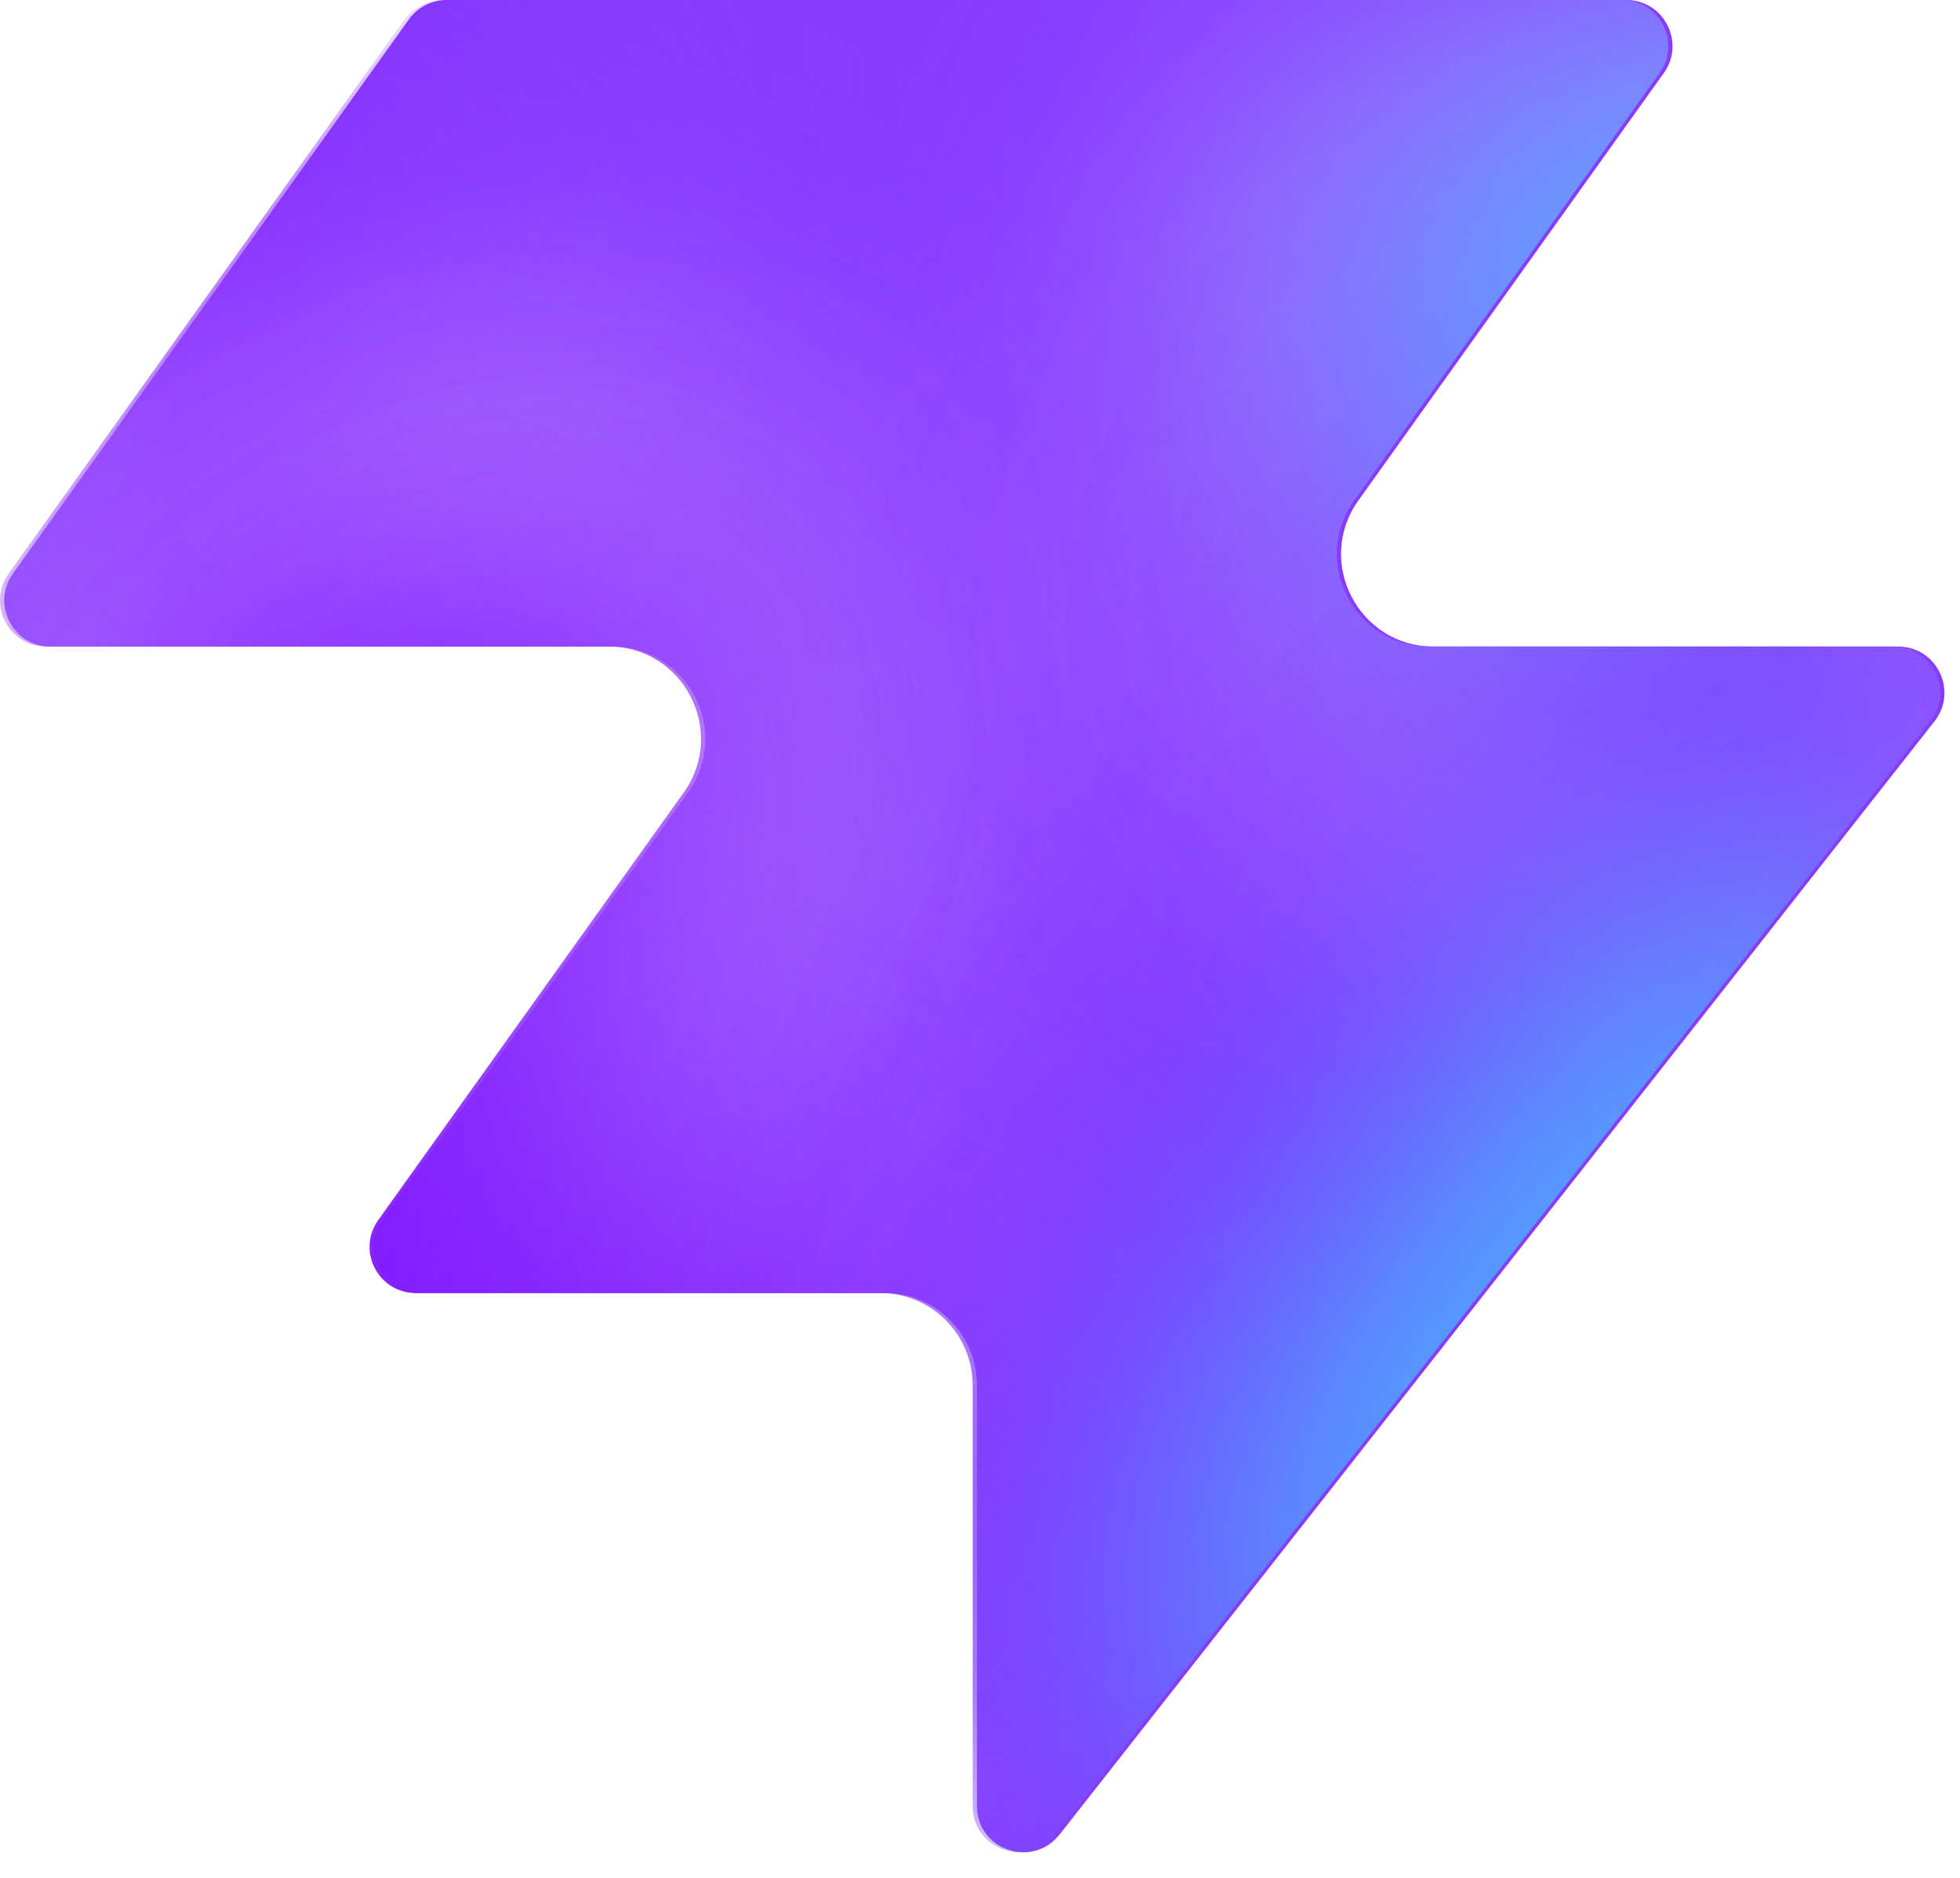
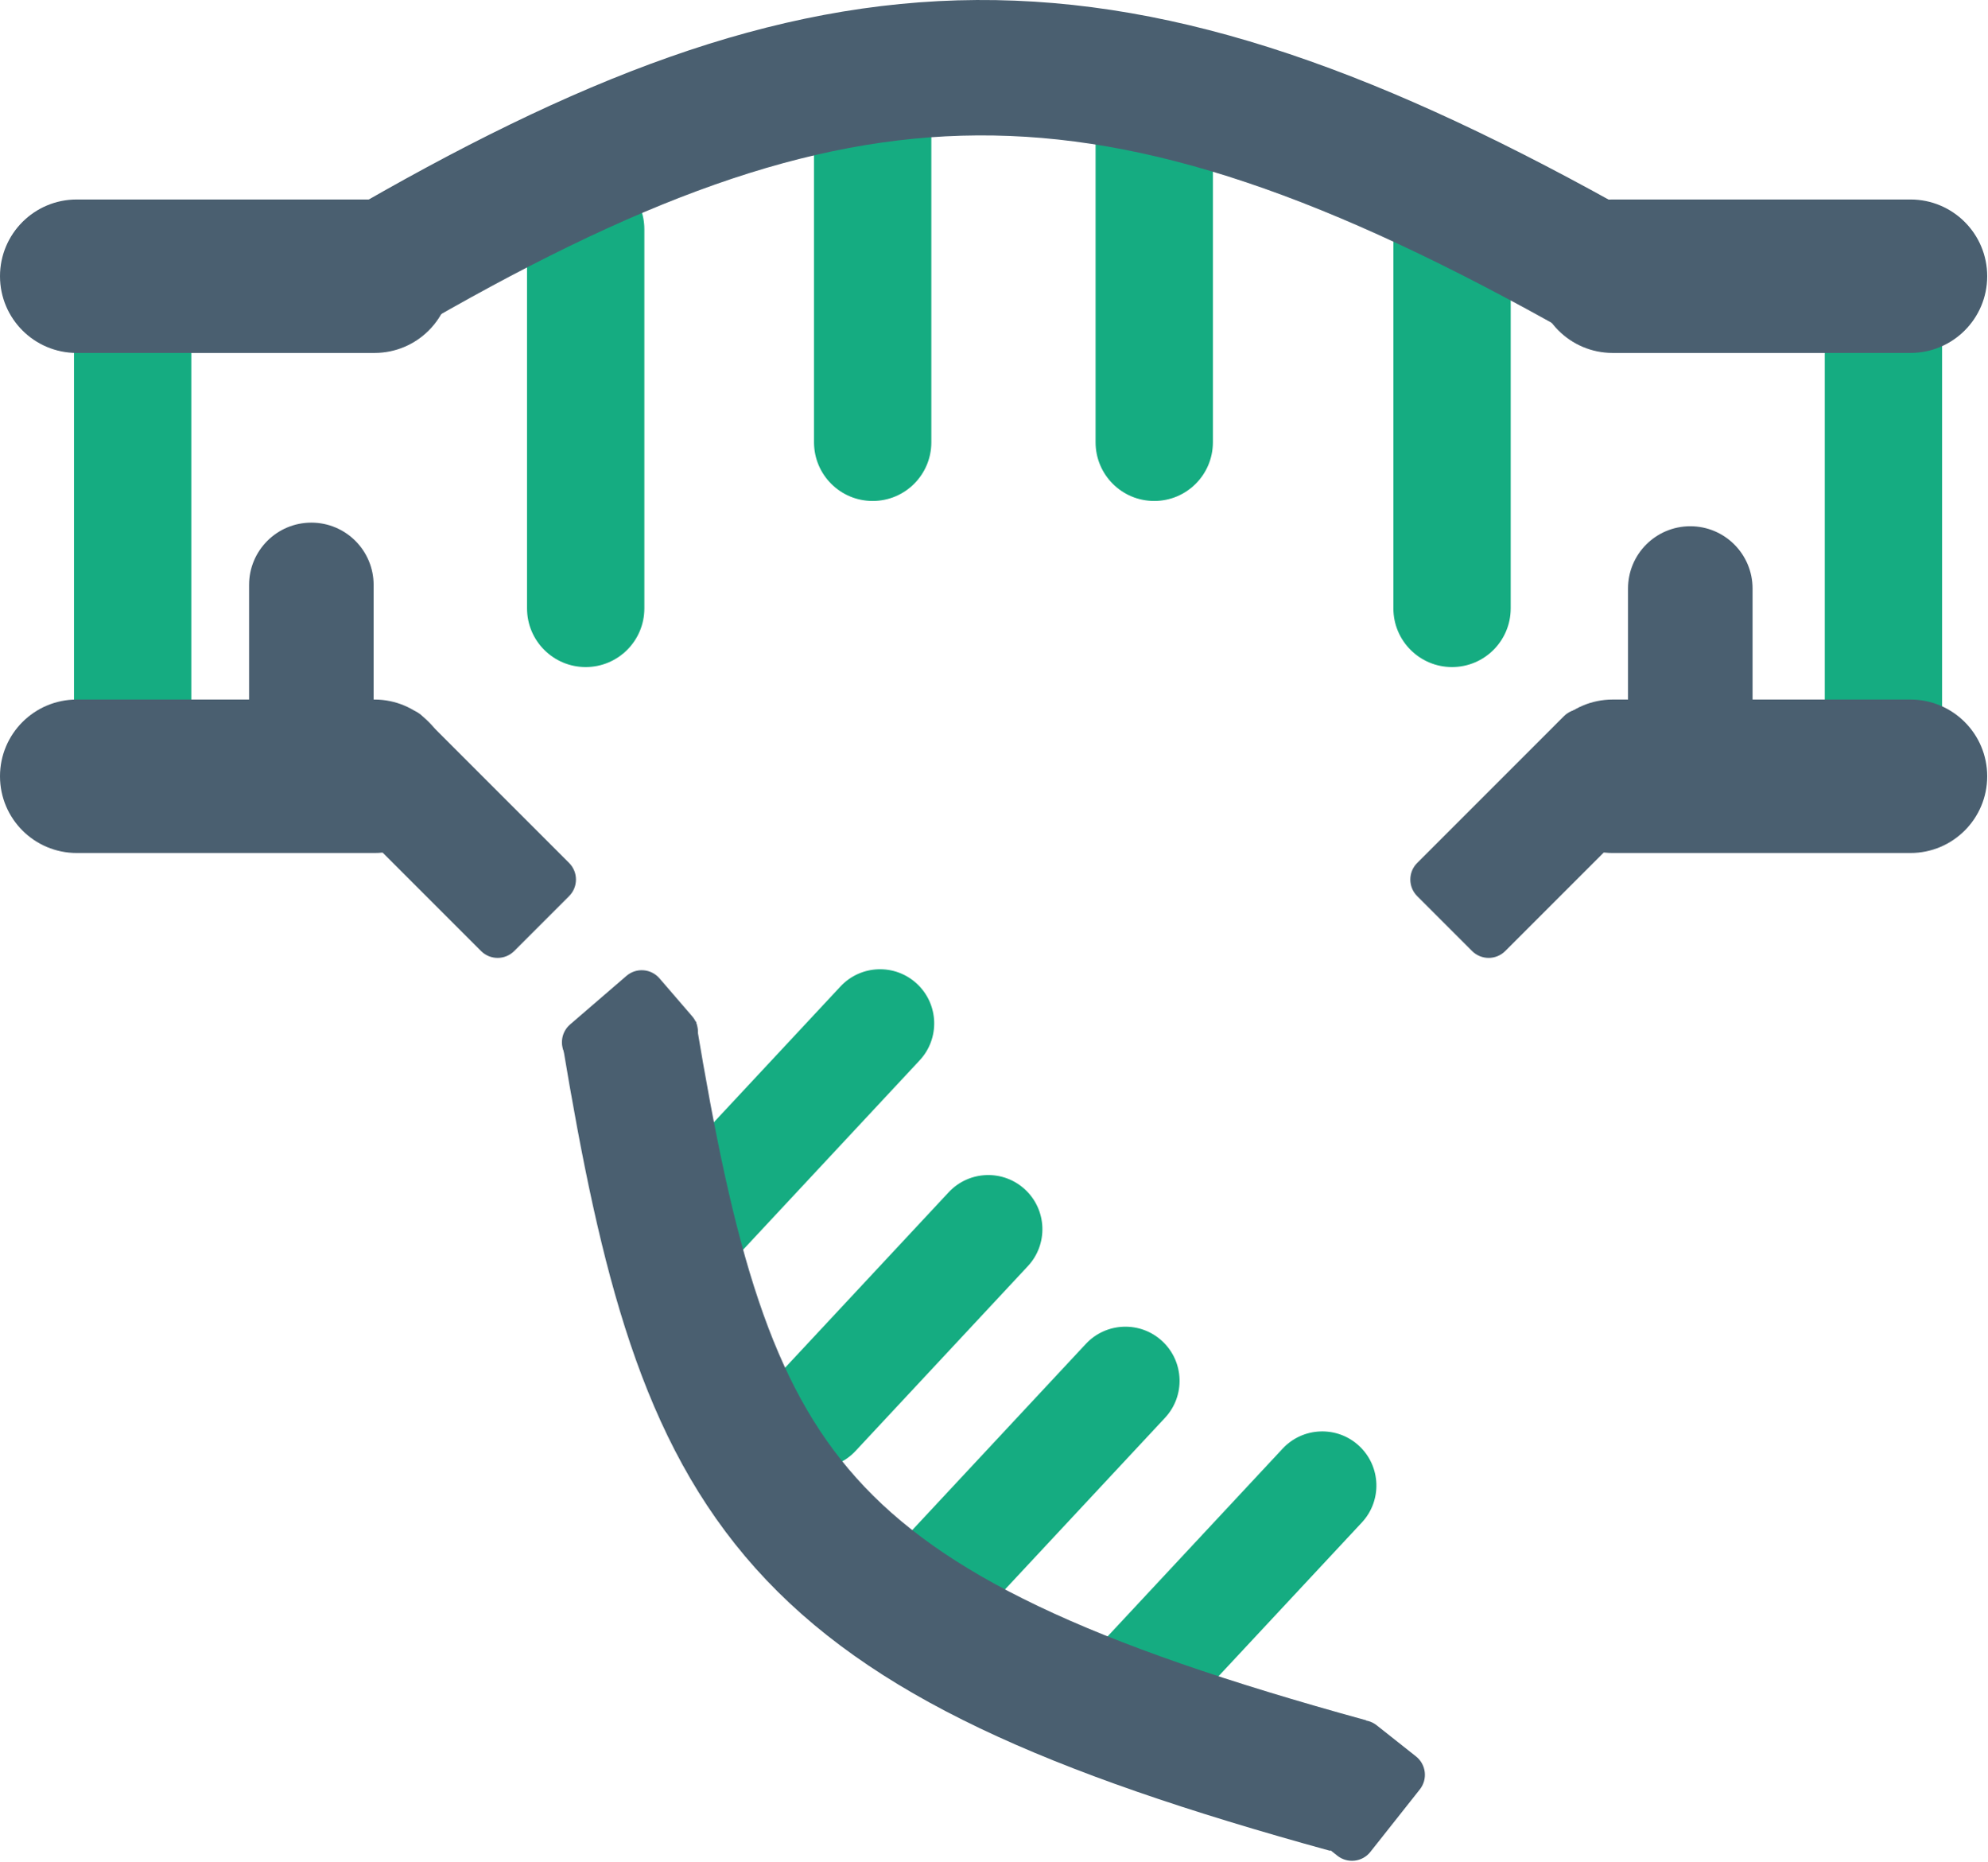
- <svg xmlns="http://www.w3.org/2000/svg" width="48" height="46" fill="none" viewBox="0 0 48 46">
-   <path fill="#863bff" d="M25.946 44.938c-.664.845-2.021.375-2.021-.698V33.937a2.26 2.26 0 0 0-2.262-2.262H10.287c-.92 0-1.456-1.04-.92-1.788l7.48-10.471c1.07-1.497 0-3.578-1.842-3.578H1.237c-.92 0-1.456-1.04-.92-1.788L10.013.474c.214-.297.556-.474.92-.474h28.894c.92 0 1.456 1.04.92 1.788l-7.48 10.471c-1.07 1.498 0 3.579 1.842 3.579h11.377c.943 0 1.473 1.088.89 1.83L25.947 44.94z" style="fill:#863bff;fill:color(display-p3 .525 .23 1);fill-opacity:1" />
-   <mask id="a" width="48" height="46" x="0" y="0" maskUnits="userSpaceOnUse" style="mask-type:alpha">
-     <path fill="#000" d="M25.842 44.938c-.664.844-2.021.375-2.021-.698V33.937a2.26 2.26 0 0 0-2.262-2.262H10.183c-.92 0-1.456-1.04-.92-1.788l7.48-10.471c1.07-1.498 0-3.579-1.842-3.579H1.133c-.92 0-1.456-1.04-.92-1.787L9.91.473c.214-.297.556-.474.92-.474h28.894c.92 0 1.456 1.04.92 1.788l-7.48 10.471c-1.07 1.498 0 3.578 1.842 3.578h11.377c.943 0 1.473 1.088.89 1.832L25.843 44.94z" style="fill:#000;fill-opacity:1" />
-   </mask>
-   <g mask="url(#a)">
-     <g filter="url(#b)">
-       <ellipse cx="5.508" cy="14.704" fill="#ede6ff" rx="5.508" ry="14.704" style="fill:#ede6ff;fill:color(display-p3 .927 .903 1);fill-opacity:1" transform="matrix(.00324 1 1 -.00324 -4.47 31.516)" />
-     </g>
-     <g filter="url(#c)">
-       <ellipse cx="10.399" cy="29.851" fill="#ede6ff" rx="10.399" ry="29.851" style="fill:#ede6ff;fill:color(display-p3 .927 .903 1);fill-opacity:1" transform="matrix(.00324 1 1 -.00324 -39.328 7.883)" />
-     </g>
-     <g filter="url(#d)">
-       <ellipse cx="5.508" cy="30.487" fill="#7e14ff" rx="5.508" ry="30.487" style="fill:#7e14ff;fill:color(display-p3 .492 .077 1);fill-opacity:1" transform="rotate(89.814 -25.913 -14.639)scale(1 -1)" />
-     </g>
-     <g filter="url(#e)">
-       <ellipse cx="5.508" cy="30.599" fill="#7e14ff" rx="5.508" ry="30.599" style="fill:#7e14ff;fill:color(display-p3 .492 .077 1);fill-opacity:1" transform="rotate(89.814 -32.644 -3.334)scale(1 -1)" />
-     </g>
-     <g filter="url(#f)">
-       <ellipse cx="5.508" cy="30.599" fill="#7e14ff" rx="5.508" ry="30.599" style="fill:#7e14ff;fill:color(display-p3 .492 .077 1);fill-opacity:1" transform="matrix(.00324 1 1 -.00324 -34.34 30.47)" />
-     </g>
-     <g filter="url(#g)">
-       <ellipse cx="14.072" cy="22.078" fill="#ede6ff" rx="14.072" ry="22.078" style="fill:#ede6ff;fill:color(display-p3 .927 .903 1);fill-opacity:1" transform="rotate(93.35 24.506 48.493)scale(-1 1)" />
-     </g>
-     <g filter="url(#h)">
-       <ellipse cx="3.47" cy="21.501" fill="#7e14ff" rx="3.47" ry="21.501" style="fill:#7e14ff;fill:color(display-p3 .492 .077 1);fill-opacity:1" transform="rotate(89.009 28.708 47.59)scale(-1 1)" />
-     </g>
-     <g filter="url(#i)">
-       <ellipse cx="3.47" cy="21.501" fill="#7e14ff" rx="3.47" ry="21.501" style="fill:#7e14ff;fill:color(display-p3 .492 .077 1);fill-opacity:1" transform="rotate(89.009 28.708 47.59)scale(-1 1)" />
-     </g>
-     <g filter="url(#j)">
-       <ellipse cx=".387" cy="8.972" fill="#7e14ff" rx="4.407" ry="29.108" style="fill:#7e14ff;fill:color(display-p3 .492 .077 1);fill-opacity:1" transform="rotate(39.51 .387 8.972)" />
-     </g>
-     <g filter="url(#k)">
-       <ellipse cx="47.523" cy="-6.092" fill="#7e14ff" rx="4.407" ry="29.108" style="fill:#7e14ff;fill:color(display-p3 .492 .077 1);fill-opacity:1" transform="rotate(37.892 47.523 -6.092)" />
-     </g>
-     <g filter="url(#l)">
-       <ellipse cx="41.412" cy="6.333" fill="#47bfff" rx="5.971" ry="9.665" style="fill:#47bfff;fill:color(display-p3 .28 .748 1);fill-opacity:1" transform="rotate(37.892 41.412 6.333)" />
-     </g>
-     <g filter="url(#m)">
-       <ellipse cx="-1.879" cy="38.332" fill="#7e14ff" rx="4.407" ry="29.108" style="fill:#7e14ff;fill:color(display-p3 .492 .077 1);fill-opacity:1" transform="rotate(37.892 -1.88 38.332)" />
-     </g>
-     <g filter="url(#n)">
-       <ellipse cx="-1.879" cy="38.332" fill="#7e14ff" rx="4.407" ry="29.108" style="fill:#7e14ff;fill:color(display-p3 .492 .077 1);fill-opacity:1" transform="rotate(37.892 -1.88 38.332)" />
-     </g>
-     <g filter="url(#o)">
-       <ellipse cx="35.651" cy="29.907" fill="#7e14ff" rx="4.407" ry="29.108" style="fill:#7e14ff;fill:color(display-p3 .492 .077 1);fill-opacity:1" transform="rotate(37.892 35.651 29.907)" />
-     </g>
-     <g filter="url(#p)">
-       <ellipse cx="38.418" cy="32.4" fill="#47bfff" rx="5.971" ry="15.297" style="fill:#47bfff;fill:color(display-p3 .28 .748 1);fill-opacity:1" transform="rotate(37.892 38.418 32.4)" />
-     </g>
-   </g>
-   <defs>
-     <filter id="b" width="60.045" height="41.654" x="-19.77" y="16.149" color-interpolation-filters="sRGB" filterUnits="userSpaceOnUse">
-       <feFlood flood-opacity="0" result="BackgroundImageFix" />
-       <feBlend in="SourceGraphic" in2="BackgroundImageFix" result="shape" />
-       <feGaussianBlur result="effect1_foregroundBlur_2002_17158" stdDeviation="7.659" />
-     </filter>
-     <filter id="c" width="90.34" height="51.437" x="-54.613" y="-7.533" color-interpolation-filters="sRGB" filterUnits="userSpaceOnUse">
-       <feFlood flood-opacity="0" result="BackgroundImageFix" />
-       <feBlend in="SourceGraphic" in2="BackgroundImageFix" result="shape" />
-       <feGaussianBlur result="effect1_foregroundBlur_2002_17158" stdDeviation="7.659" />
-     </filter>
-     <filter id="d" width="79.355" height="29.4" x="-49.64" y="2.03" color-interpolation-filters="sRGB" filterUnits="userSpaceOnUse">
-       <feFlood flood-opacity="0" result="BackgroundImageFix" />
-       <feBlend in="SourceGraphic" in2="BackgroundImageFix" result="shape" />
-       <feGaussianBlur result="effect1_foregroundBlur_2002_17158" stdDeviation="4.596" />
-     </filter>
-     <filter id="e" width="79.579" height="29.4" x="-45.045" y="20.029" color-interpolation-filters="sRGB" filterUnits="userSpaceOnUse">
-       <feFlood flood-opacity="0" result="BackgroundImageFix" />
-       <feBlend in="SourceGraphic" in2="BackgroundImageFix" result="shape" />
-       <feGaussianBlur result="effect1_foregroundBlur_2002_17158" stdDeviation="4.596" />
-     </filter>
-     <filter id="f" width="79.579" height="29.4" x="-43.513" y="21.178" color-interpolation-filters="sRGB" filterUnits="userSpaceOnUse">
-       <feFlood flood-opacity="0" result="BackgroundImageFix" />
-       <feBlend in="SourceGraphic" in2="BackgroundImageFix" result="shape" />
-       <feGaussianBlur result="effect1_foregroundBlur_2002_17158" stdDeviation="4.596" />
-     </filter>
-     <filter id="g" width="74.749" height="58.852" x="15.756" y="-17.901" color-interpolation-filters="sRGB" filterUnits="userSpaceOnUse">
-       <feFlood flood-opacity="0" result="BackgroundImageFix" />
-       <feBlend in="SourceGraphic" in2="BackgroundImageFix" result="shape" />
-       <feGaussianBlur result="effect1_foregroundBlur_2002_17158" stdDeviation="7.659" />
-     </filter>
-     <filter id="h" width="61.377" height="25.362" x="23.548" y="2.284" color-interpolation-filters="sRGB" filterUnits="userSpaceOnUse">
-       <feFlood flood-opacity="0" result="BackgroundImageFix" />
-       <feBlend in="SourceGraphic" in2="BackgroundImageFix" result="shape" />
-       <feGaussianBlur result="effect1_foregroundBlur_2002_17158" stdDeviation="4.596" />
-     </filter>
-     <filter id="i" width="61.377" height="25.362" x="23.548" y="2.284" color-interpolation-filters="sRGB" filterUnits="userSpaceOnUse">
-       <feFlood flood-opacity="0" result="BackgroundImageFix" />
-       <feBlend in="SourceGraphic" in2="BackgroundImageFix" result="shape" />
-       <feGaussianBlur result="effect1_foregroundBlur_2002_17158" stdDeviation="4.596" />
-     </filter>
-     <filter id="j" width="56.045" height="63.649" x="-27.636" y="-22.853" color-interpolation-filters="sRGB" filterUnits="userSpaceOnUse">
-       <feFlood flood-opacity="0" result="BackgroundImageFix" />
-       <feBlend in="SourceGraphic" in2="BackgroundImageFix" result="shape" />
-       <feGaussianBlur result="effect1_foregroundBlur_2002_17158" stdDeviation="4.596" />
-     </filter>
-     <filter id="k" width="54.814" height="64.646" x="20.116" y="-38.415" color-interpolation-filters="sRGB" filterUnits="userSpaceOnUse">
-       <feFlood flood-opacity="0" result="BackgroundImageFix" />
-       <feBlend in="SourceGraphic" in2="BackgroundImageFix" result="shape" />
-       <feGaussianBlur result="effect1_foregroundBlur_2002_17158" stdDeviation="4.596" />
-     </filter>
-     <filter id="l" width="33.541" height="35.313" x="24.641" y="-11.323" color-interpolation-filters="sRGB" filterUnits="userSpaceOnUse">
-       <feFlood flood-opacity="0" result="BackgroundImageFix" />
-       <feBlend in="SourceGraphic" in2="BackgroundImageFix" result="shape" />
-       <feGaussianBlur result="effect1_foregroundBlur_2002_17158" stdDeviation="4.596" />
-     </filter>
-     <filter id="m" width="54.814" height="64.646" x="-29.286" y="6.009" color-interpolation-filters="sRGB" filterUnits="userSpaceOnUse">
-       <feFlood flood-opacity="0" result="BackgroundImageFix" />
-       <feBlend in="SourceGraphic" in2="BackgroundImageFix" result="shape" />
-       <feGaussianBlur result="effect1_foregroundBlur_2002_17158" stdDeviation="4.596" />
-     </filter>
-     <filter id="n" width="54.814" height="64.646" x="-29.286" y="6.009" color-interpolation-filters="sRGB" filterUnits="userSpaceOnUse">
-       <feFlood flood-opacity="0" result="BackgroundImageFix" />
-       <feBlend in="SourceGraphic" in2="BackgroundImageFix" result="shape" />
-       <feGaussianBlur result="effect1_foregroundBlur_2002_17158" stdDeviation="4.596" />
-     </filter>
-     <filter id="o" width="54.814" height="64.646" x="8.244" y="-2.416" color-interpolation-filters="sRGB" filterUnits="userSpaceOnUse">
-       <feFlood flood-opacity="0" result="BackgroundImageFix" />
-       <feBlend in="SourceGraphic" in2="BackgroundImageFix" result="shape" />
-       <feGaussianBlur result="effect1_foregroundBlur_2002_17158" stdDeviation="4.596" />
-     </filter>
-     <filter id="p" width="39.409" height="43.623" x="18.713" y="10.588" color-interpolation-filters="sRGB" filterUnits="userSpaceOnUse">
-       <feFlood flood-opacity="0" result="BackgroundImageFix" />
-       <feBlend in="SourceGraphic" in2="BackgroundImageFix" result="shape" />
-       <feGaussianBlur result="effect1_foregroundBlur_2002_17158" stdDeviation="4.596" />
-     </filter>
-   </defs>
+ <svg xmlns="http://www.w3.org/2000/svg" width="1101" height="1031" viewBox="0 0 1101 1031" fill="none">
+   <path d="M106 186.5V391.5H73.5H41V186.5H106Z" fill="#15AC81" />
+   <rect x="357" y="94.5" width="275" height="65" rx="32.5" transform="rotate(90 357 94.5)" fill="#15AC81" />
+   <rect x="529.988" y="565.42" width="225" height="60" rx="30" transform="rotate(133 529.988 565.42)" fill="#15AC81" />
+   <rect x="774.988" y="821.42" width="225" height="60" rx="30" transform="rotate(133 774.988 821.42)" fill="#15AC81" />
+   <path d="M567.997 658.96C580.114 670.26 580.777 689.243 569.478 701.361L473.998 803.75C462.698 815.868 443.715 816.53 431.597 805.231C419.48 793.931 418.817 774.948 430.117 762.83L525.596 660.441C536.896 648.323 555.88 647.66 567.997 658.96Z" fill="#15AC81" />
+   <path d="M643.997 742.96C656.114 754.26 656.777 773.243 645.478 785.361L549.998 887.75C538.698 899.868 519.715 900.53 507.597 889.231C495.48 877.931 494.817 858.948 506.117 846.83L601.596 744.441C612.896 732.323 631.88 731.66 643.997 742.96Z" fill="#15AC81" />
+   <rect x="516" y="27.5" width="250" height="65" rx="32.5" transform="rotate(90 516 27.5)" fill="#15AC81" />
+   <rect x="672" y="27.5" width="250" height="65" rx="32.5" transform="rotate(90 672 27.5)" fill="#15AC81" />
+   <rect x="837" y="94.5" width="275" height="65" rx="32.5" transform="rotate(90 837 94.5)" fill="#15AC81" />
+   <rect x="1076" y="189.5" width="205" height="65" transform="rotate(90 1076 189.5)" fill="#15AC81" />
+   <rect x="138" y="430.5" width="141" height="69" rx="34.5" transform="rotate(-90 138 430.5)" fill="#4A5F70" />
+   <rect x="776" y="487.202" width="141" height="69" rx="13" transform="rotate(-45 776 487.202)" fill="#4A5F70" />
+   <rect x="275.702" y="535.992" width="141" height="69" rx="13" transform="rotate(-135 275.702 535.992)" fill="#4A5F70" />
+   <rect x="392.024" y="572.843" width="67.202" height="53.795" rx="13" transform="rotate(139.238 392.024 572.843)" fill="#4A5F70" />
+   <path d="M719.192 1010.7C713.563 1006.24 712.613 998.063 717.069 992.434L744.481 957.81C748.937 952.181 757.113 951.23 762.742 955.687L784.535 972.94C790.164 977.396 791.114 985.572 786.658 991.202L759.247 1025.83C754.79 1031.45 746.614 1032.4 740.985 1027.95L719.192 1010.7Z" fill="#4A5F70" />
+   <path d="M936.5 432.5C917.446 432.5 902 417.054 902 398V326C902 306.946 917.446 291.5 936.5 291.5C955.554 291.5 971 306.946 971 326V398C971 417.054 955.554 432.5 936.5 432.5Z" fill="#4A5F70" />
+   <rect x="851" y="110.5" width="250" height="85" rx="42.5" fill="#4A5F70" />
+   <rect x="851" y="387.5" width="250" height="85" rx="42.5" fill="#4A5F70" />
+   <path d="M207 152.251C464.636 1.783 613.669 -3.263 889 152.251" stroke="#4A5F70" stroke-width="75" />
+   <path d="M747 989.09C434.847 903.237 390.907 826.55 348.61 572.008" stroke="#4A5F70" stroke-width="75" />
+   <rect y="110.5" width="250" height="85" rx="42.5" fill="#4A5F70" />
+   <rect y="387.5" width="250" height="85" rx="42.5" fill="#4A5F70" />
</svg>
